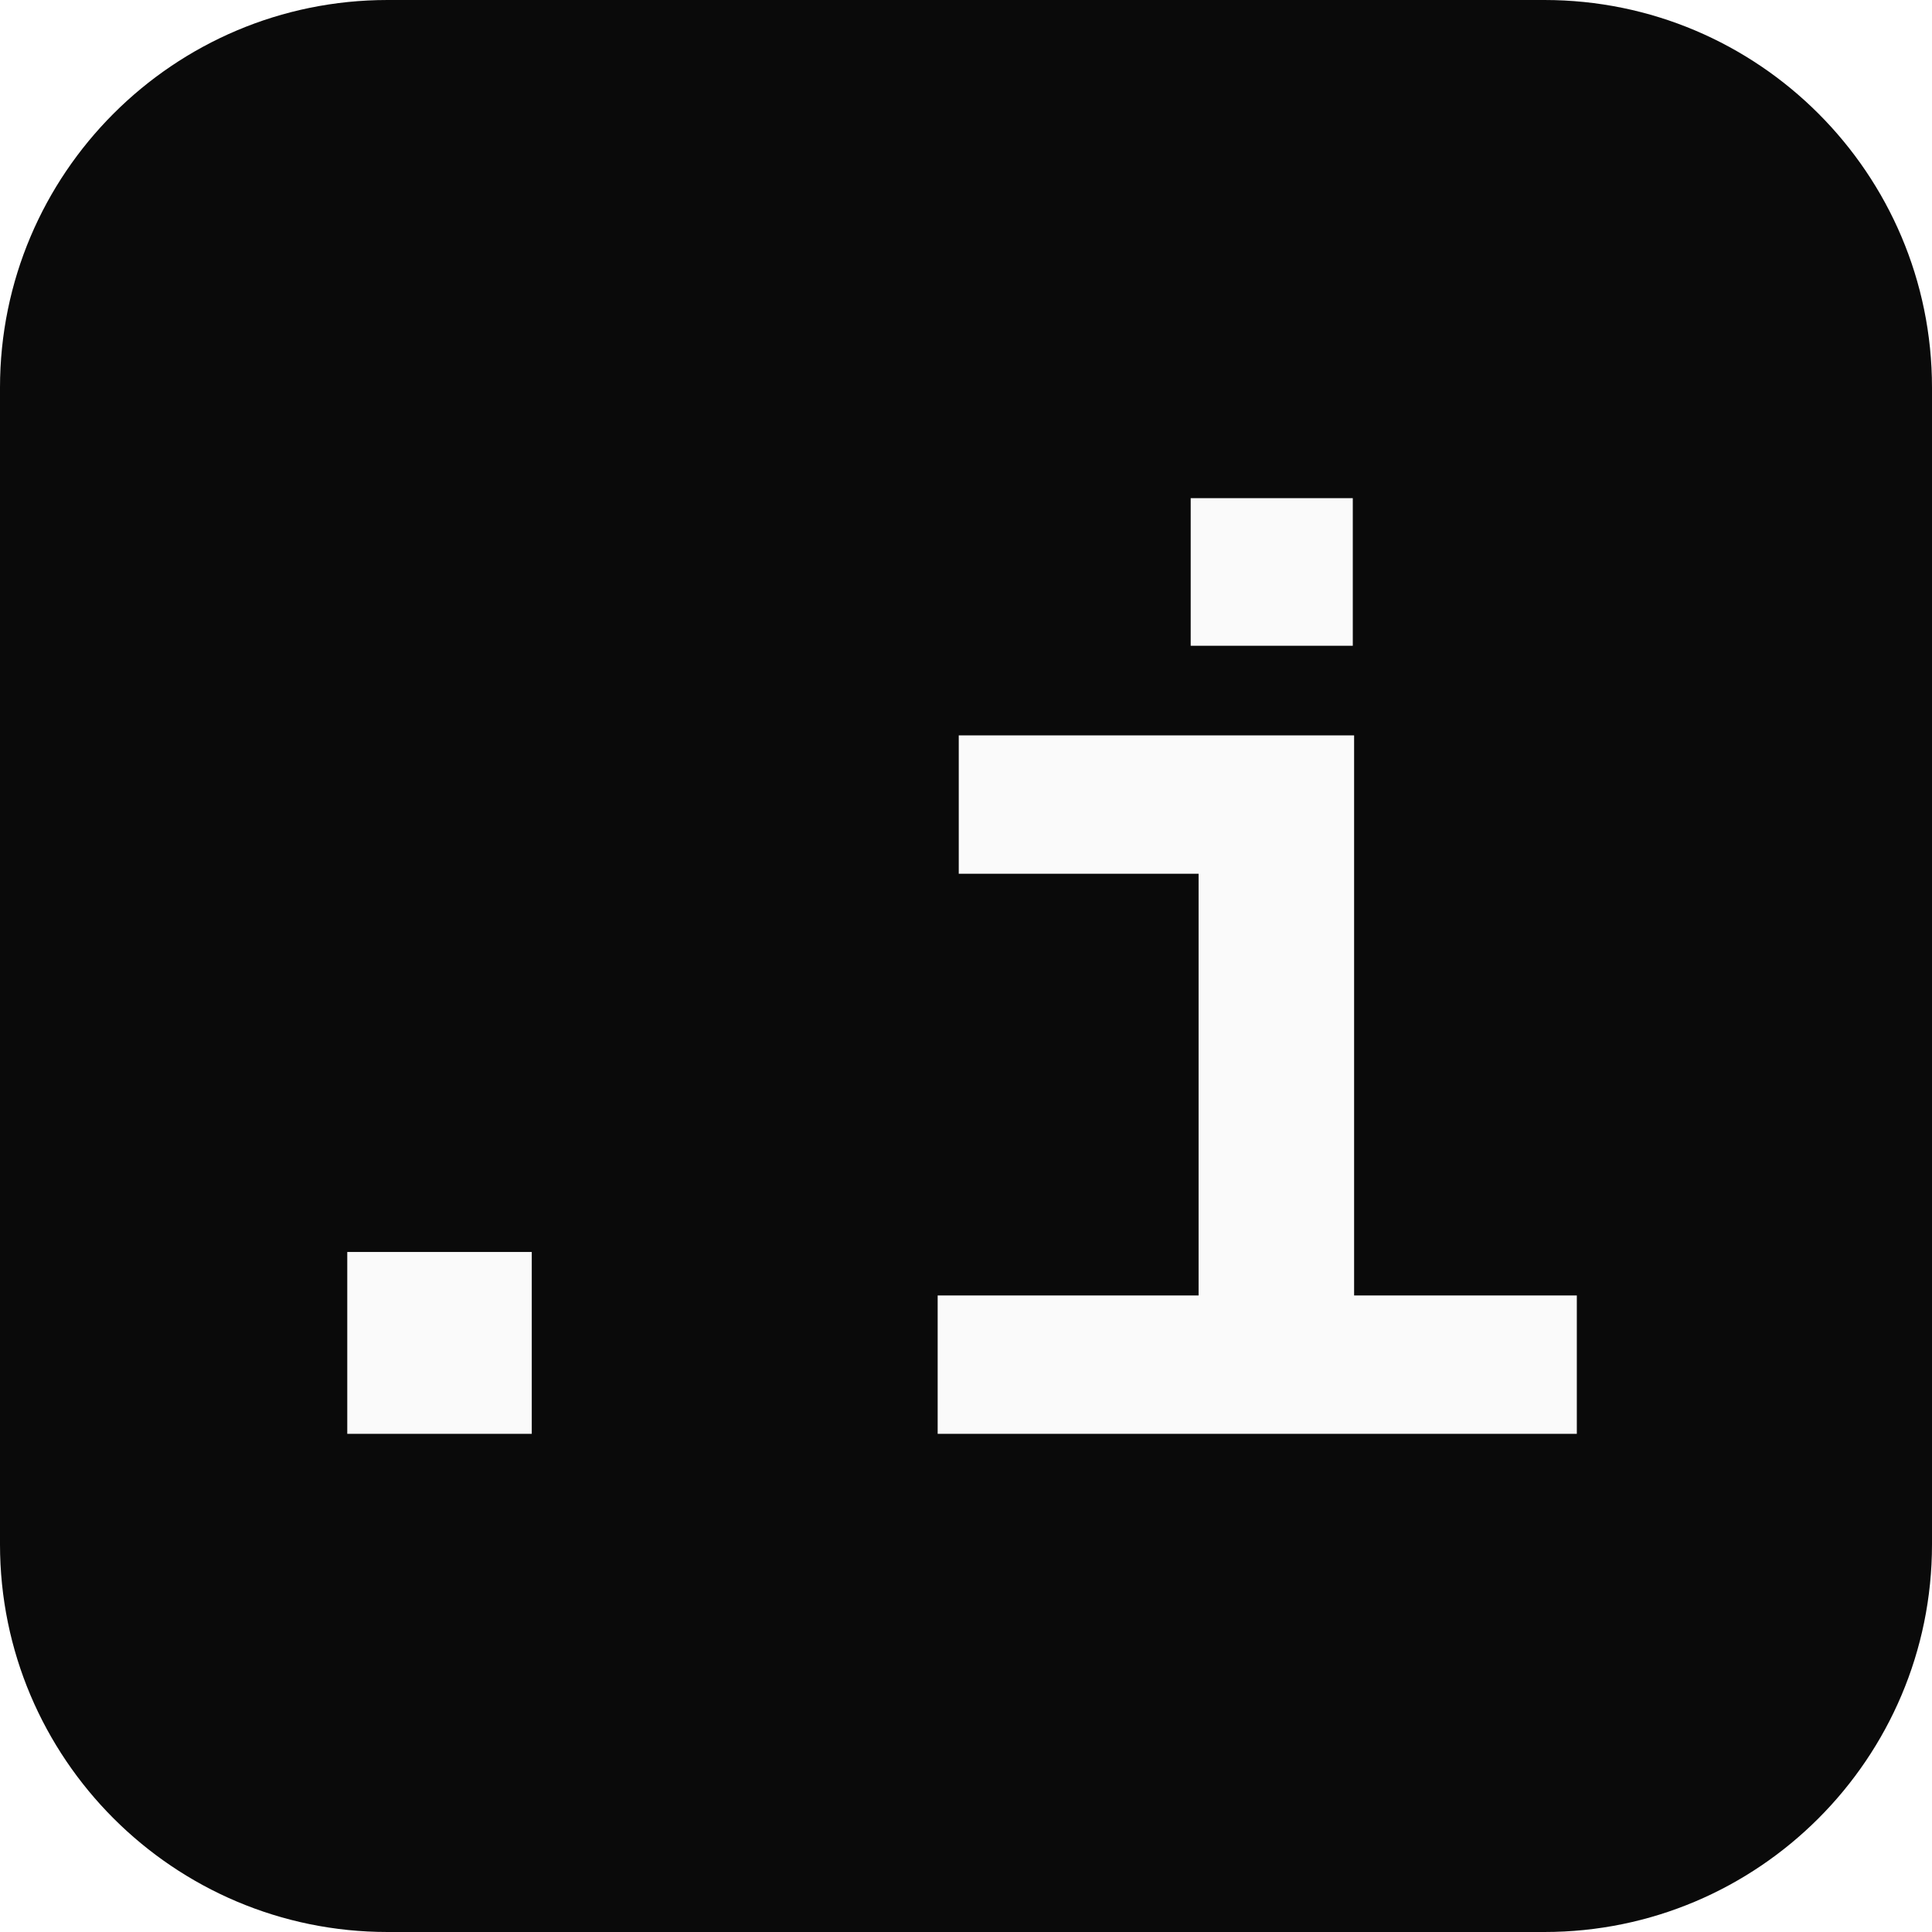
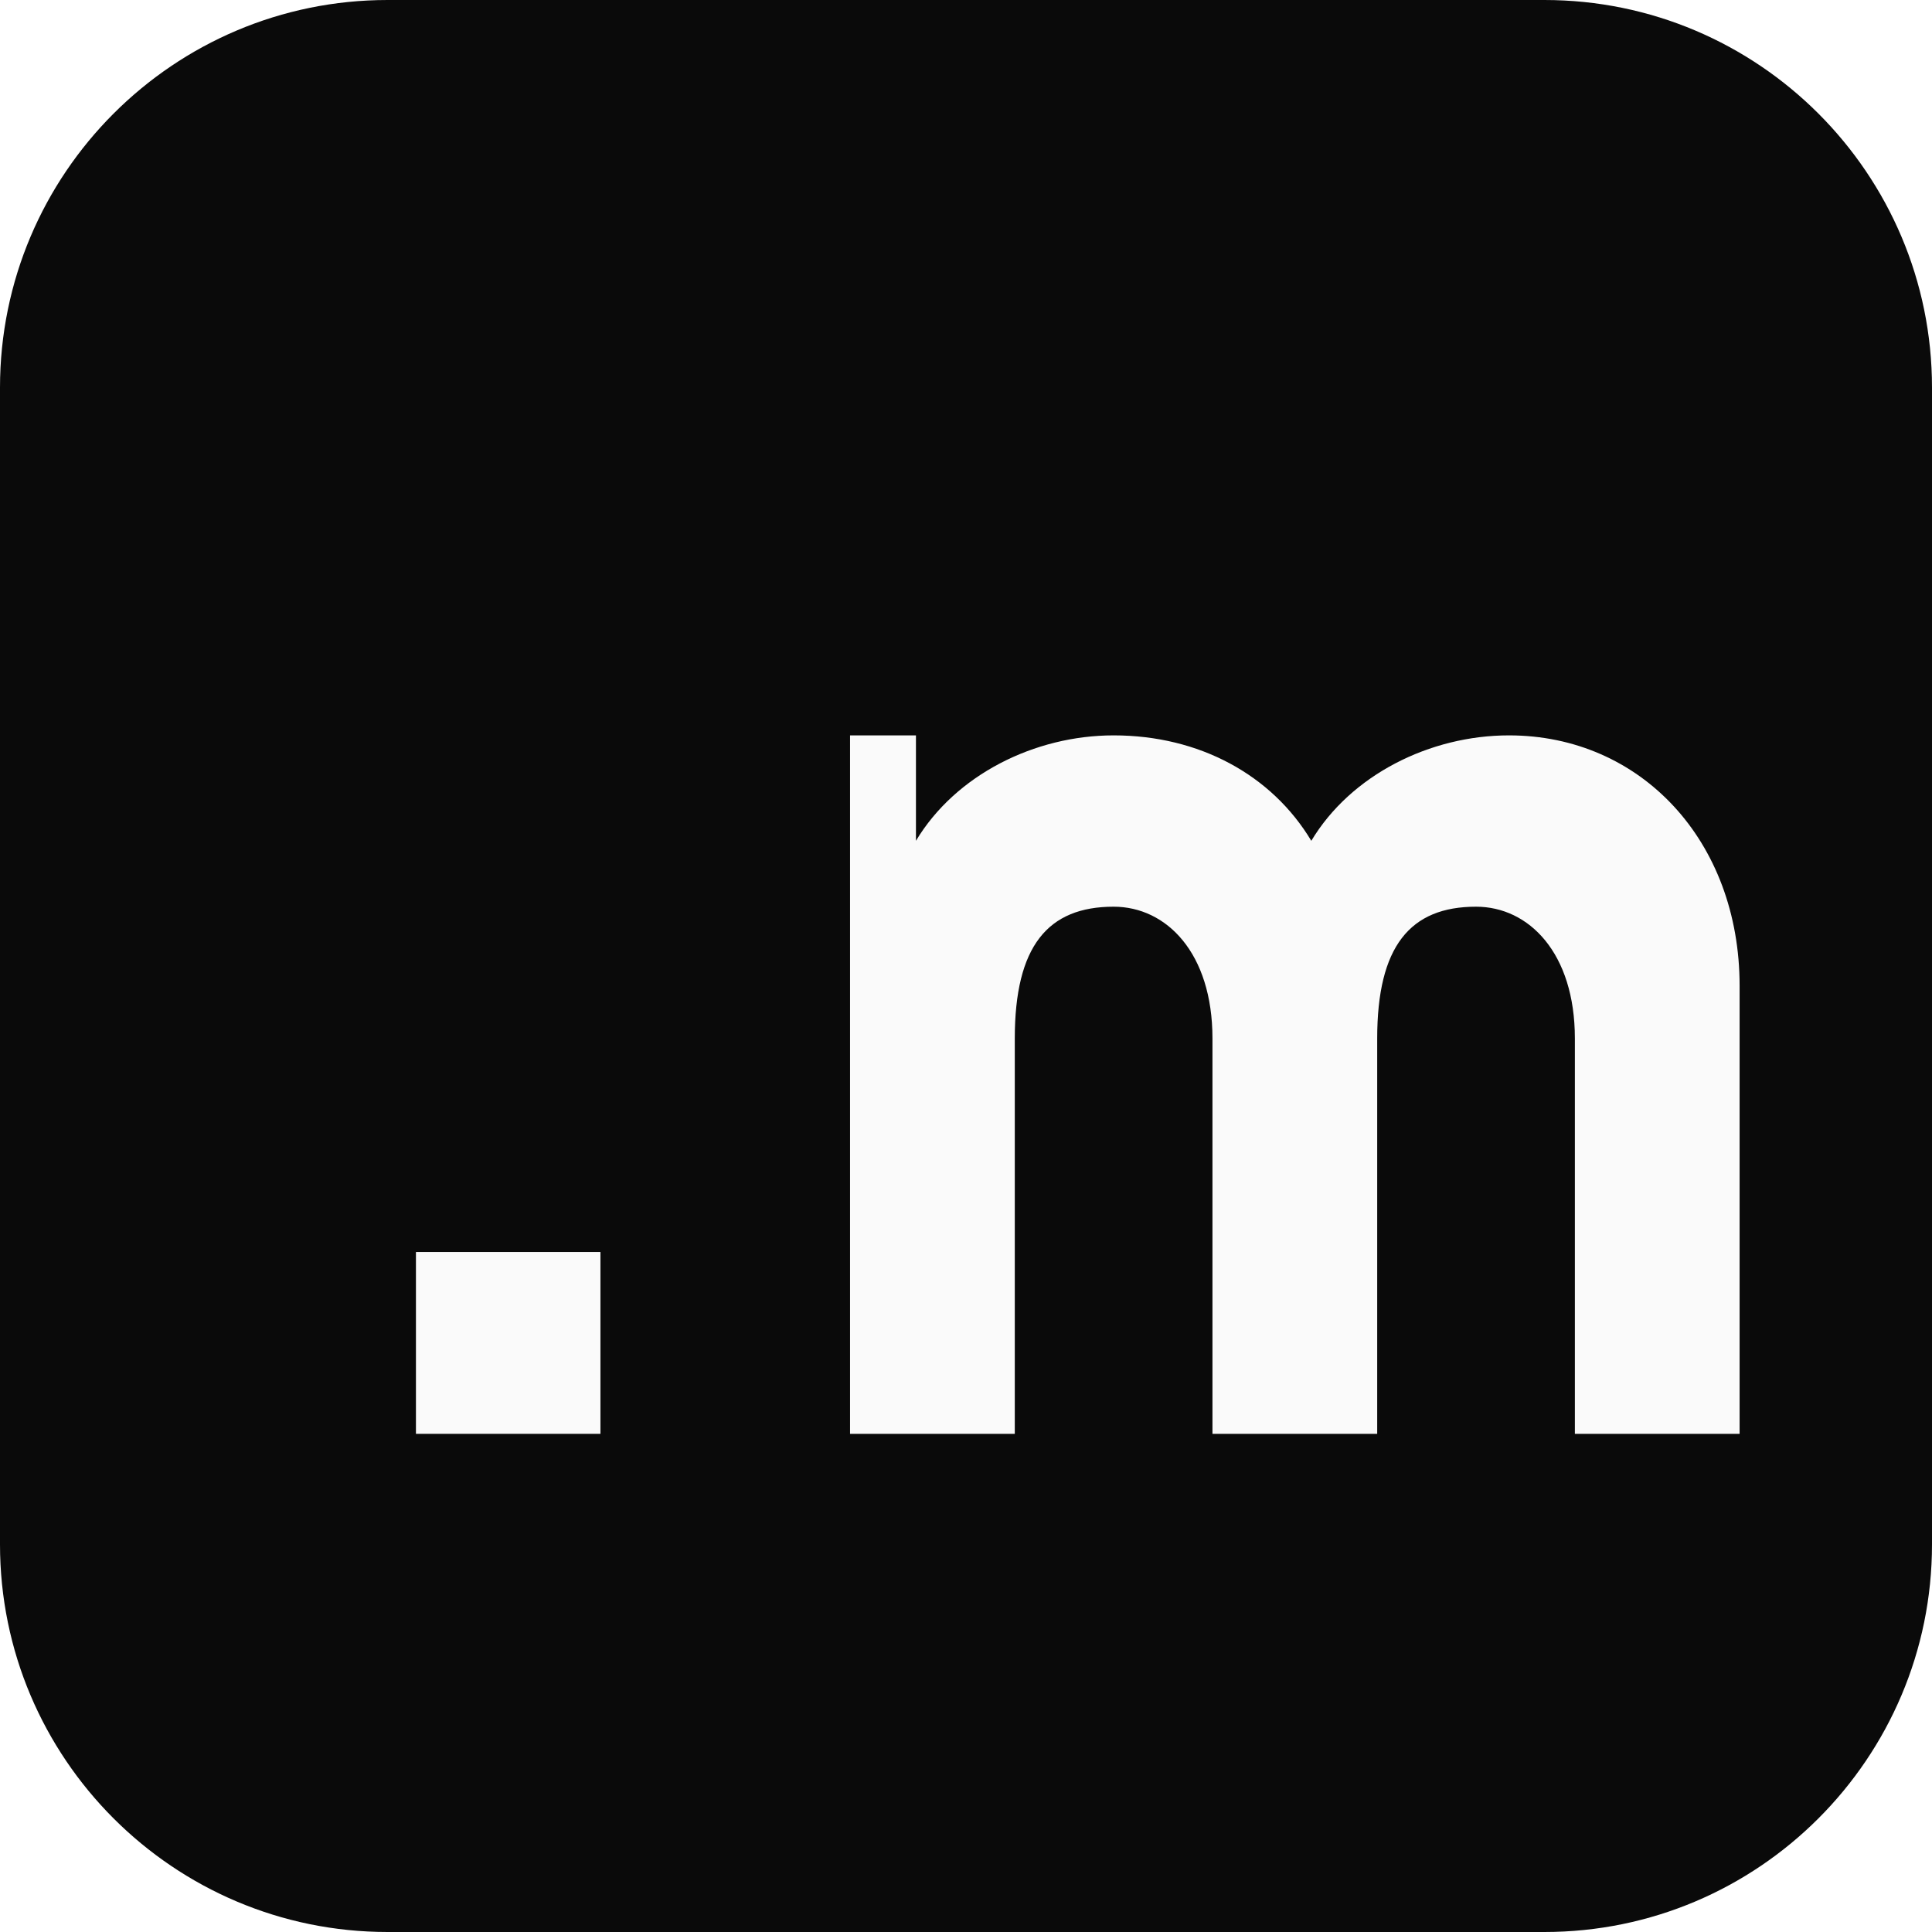
<svg xmlns="http://www.w3.org/2000/svg" width="100%" height="100%" viewBox="0 0 2048 2048" version="1.1" xml:space="preserve" style="fill-rule:evenodd;clip-rule:evenodd;stroke-linejoin:round;stroke-miterlimit:2;">
  <path d="M2048,410.877C2048,184.108 1863.89,0 1637.12,0L410.877,0C184.108,0 0,184.108 0,410.877L0,1637.12C0,1863.89 184.108,2048 410.877,2048L1637.12,2048C1863.89,2048 2048,1863.89 2048,1637.12L2048,410.877Z" style="fill:rgb(10,10,10);" />
  <g transform="matrix(0.63859,0,0,0.63859,-148.596,381.96)">
-     <g transform="matrix(2187.6,0,0,2187.6,306,1782)">
+     <g transform="matrix(2187.6,0,0,2187.6,420,1782)">
      <rect x="0.23" y="-0.138" width="0.14" height="0.138" style="fill:rgb(250,250,250);fill-rule:nonzero;" />
    </g>
-     <g transform="matrix(2187.6,0,0,2187.6,1618.56,1782)">
-       <path d="M0.394,-0.53L0.094,-0.53L0.094,-0.425L0.276,-0.425L0.276,-0.105L0.078,-0.105L0.078,-0L0.563,-0L0.563,-0.105L0.394,-0.105L0.394,-0.53ZM0.27,-0.598L0.393,-0.598L0.393,-0.71L0.27,-0.71L0.27,-0.598Z" style="fill:rgb(250,250,250);fill-rule:nonzero;" />
+     <g transform="matrix(2187.6,0,0,2187.6,1425,1782)">
+       <path d="M0.1,-0.53L0.1,0L0.225,0L0.225,-0.3C0.225,-0.37 0.25,-0.4 0.3,-0.4C0.34,-0.4 0.375,-0.365 0.375,-0.3L0.375,0L0.5,0L0.5,-0.3C0.5,-0.37 0.525,-0.4 0.575,-0.4C0.615,-0.4 0.65,-0.365 0.65,-0.3L0.65,0L0.775,0L0.775,-0.34C0.775,-0.45 0.7,-0.53 0.6,-0.53C0.54,-0.53 0.48,-0.5 0.45,-0.45C0.42,-0.5 0.365,-0.53 0.3,-0.53C0.24,-0.53 0.18,-0.5 0.15,-0.45L0.15,-0.53L0.1,-0.53Z" style="fill:rgb(250,250,250);fill-rule:nonzero;" />
    </g>
  </g>
</svg>
